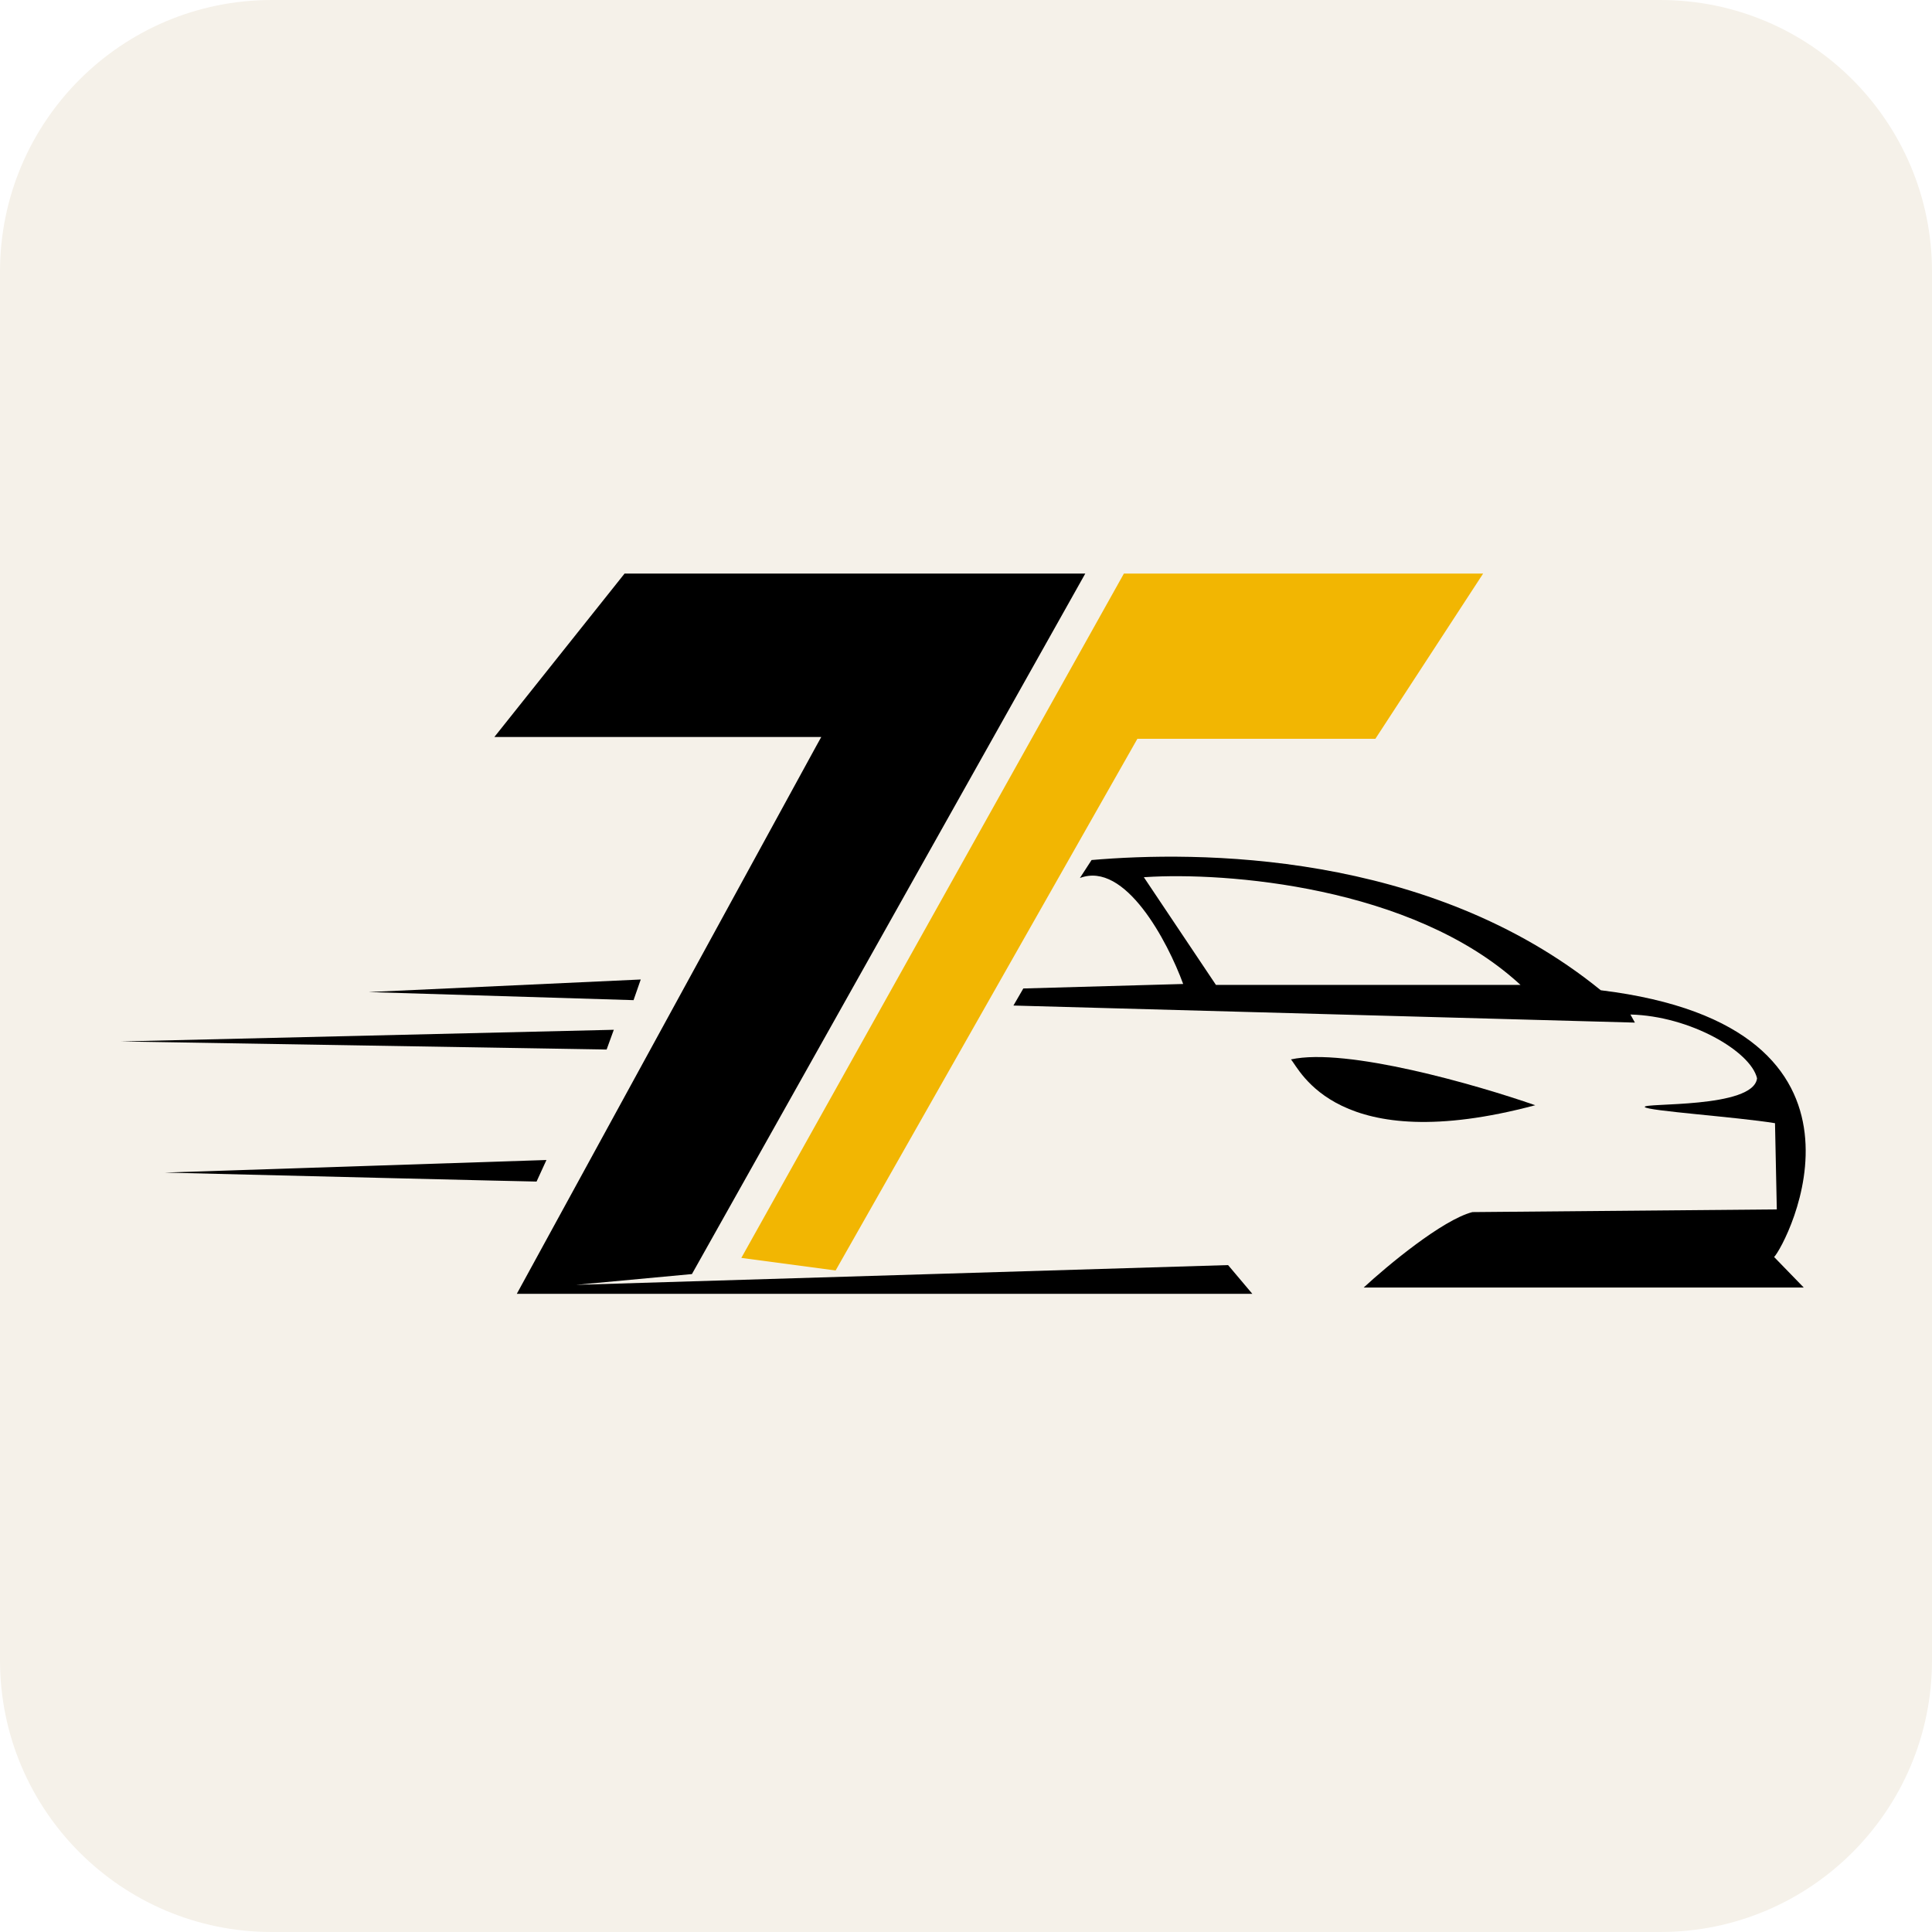
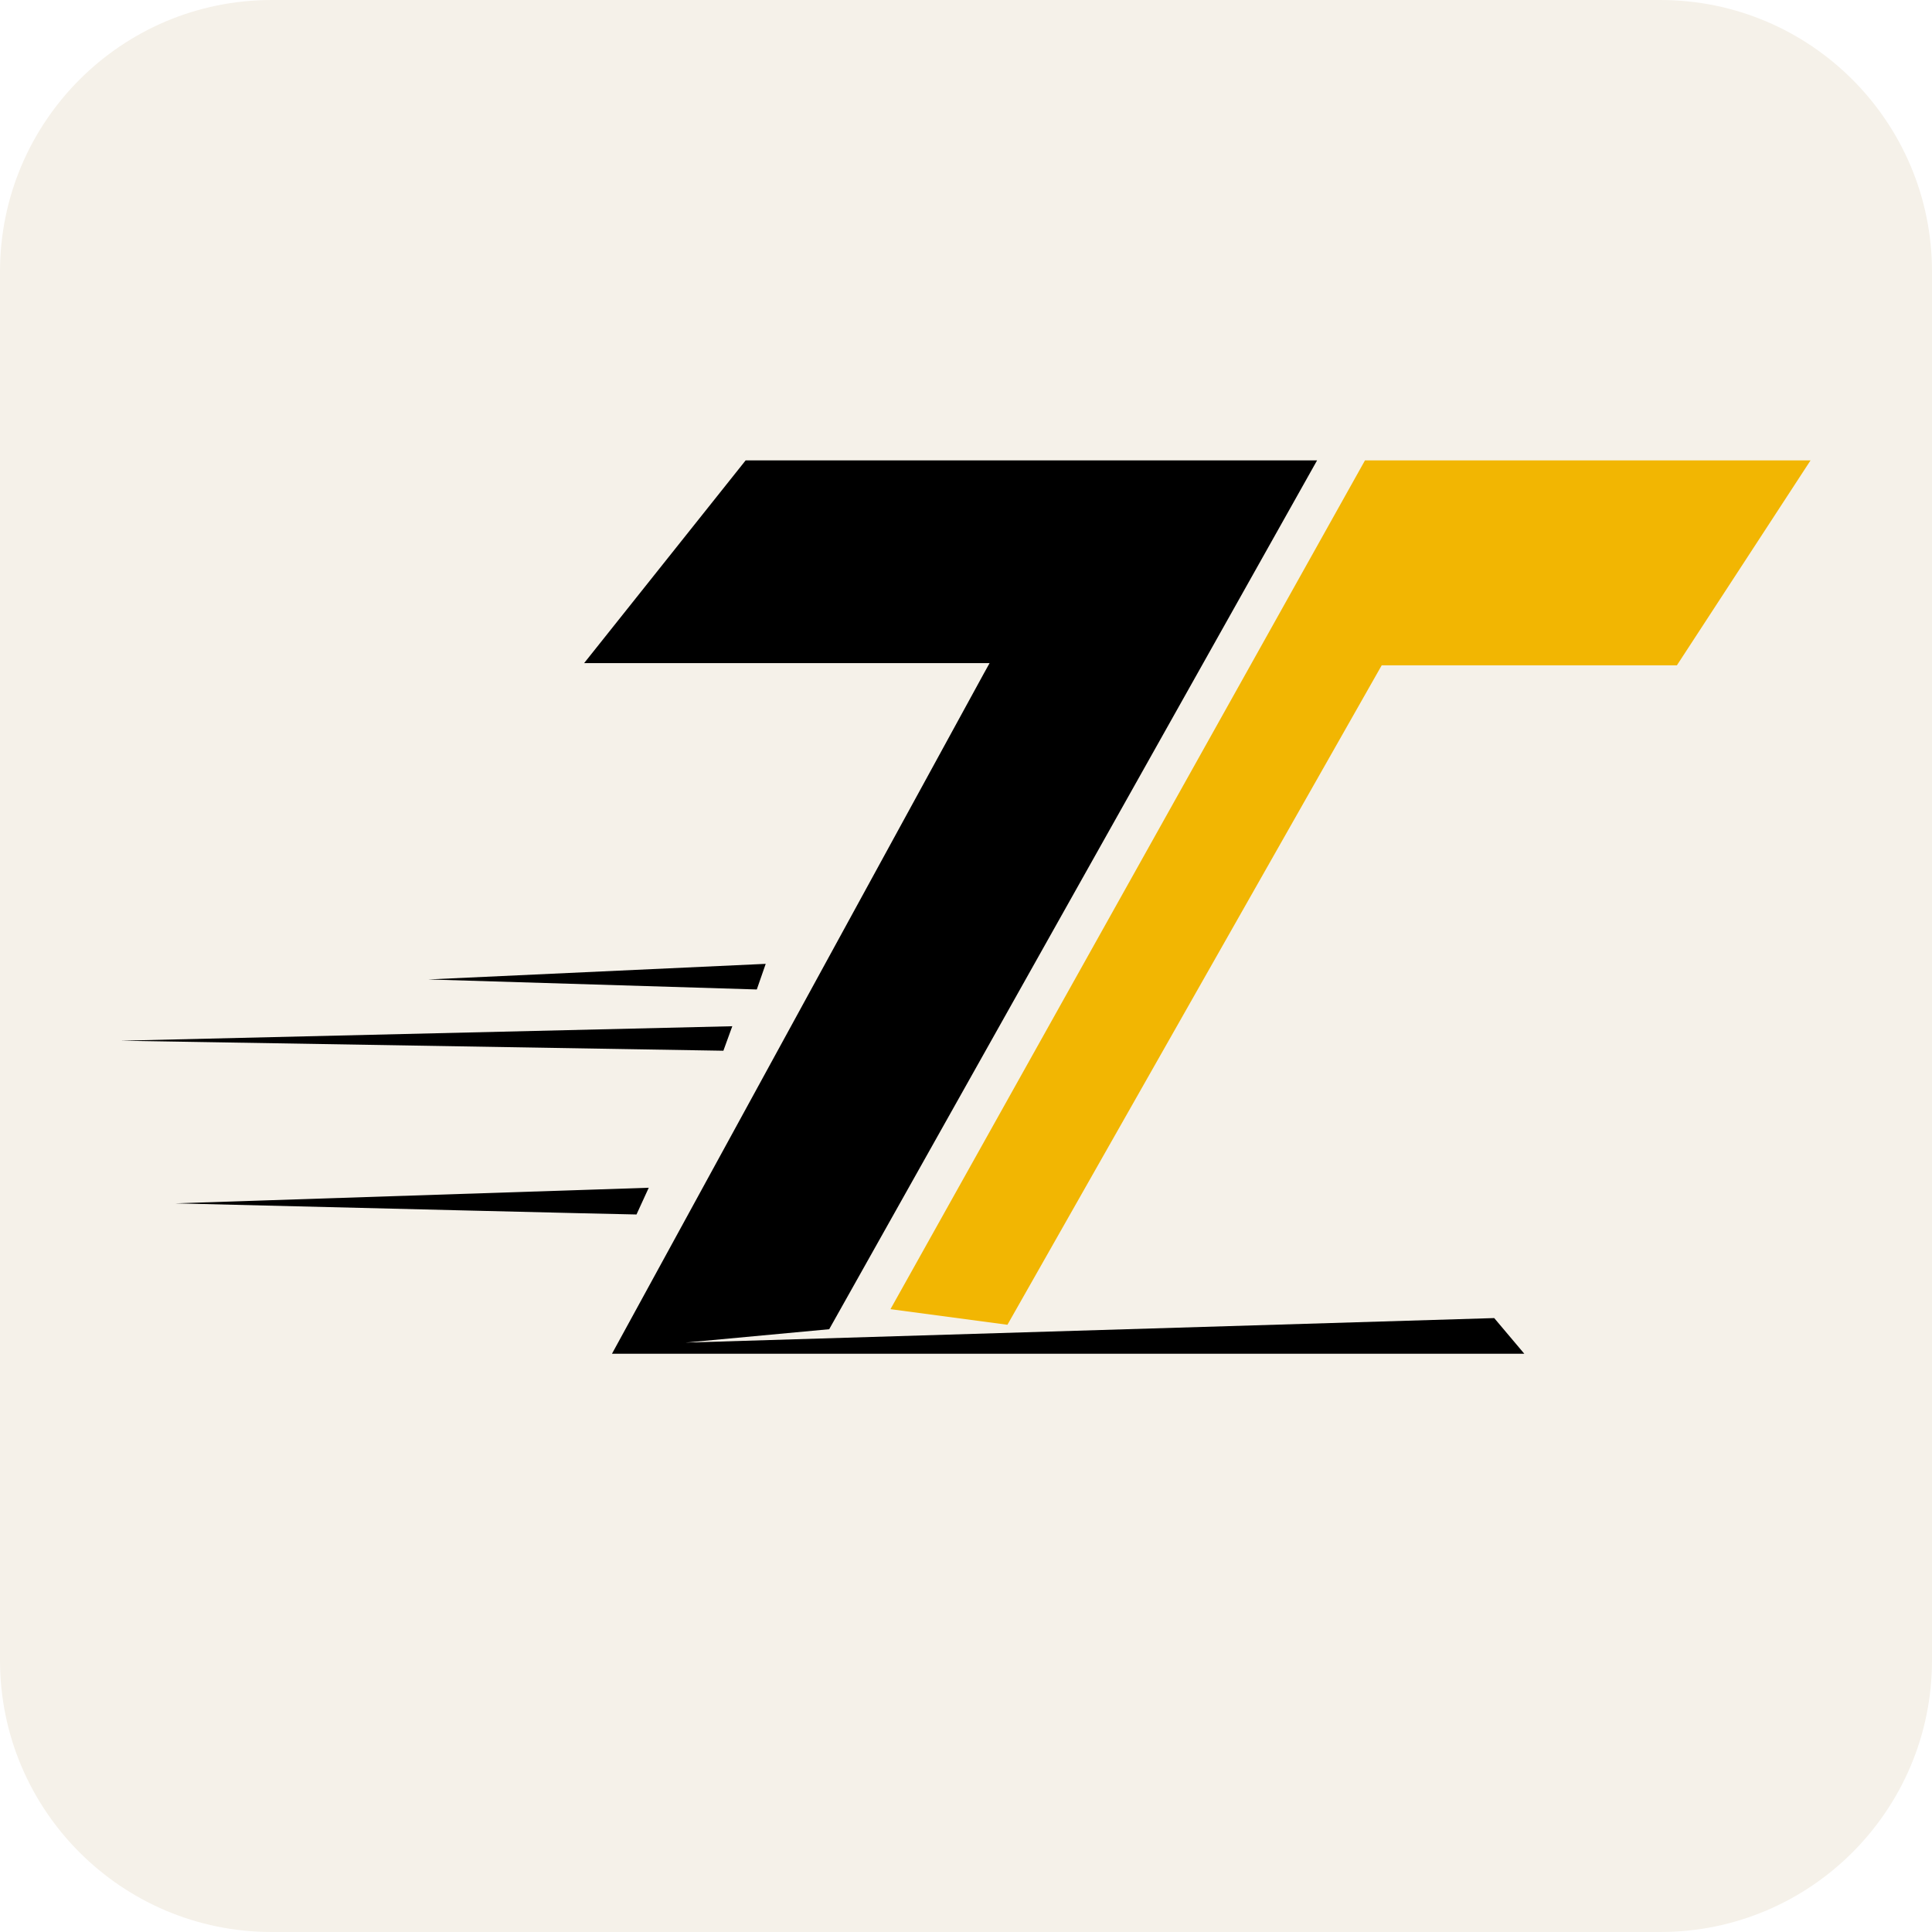
<svg xmlns="http://www.w3.org/2000/svg" viewBox="0 0 128 128" fill="none">
  <rect width="128" height="128" rx="18" fill="#F5F1E9" />
-   <g transform="translate(8 38) scale(0.119)">
+   <g transform="translate(8, 30.5) scale(0.1476)">
    <path d="M138 233L285.5 237.5L289.5 226L138 233Z" fill="black" />
    <path d="M24.5 333.5C91.833 335.167 227.5 338.5 231.5 338.5L237 326.5L24.5 333.5Z" fill="black" />
-     <path d="M540.5 159.49C598.5 154.49 728 154 824 231.989C991.5 252.5 927 374 920.5 380.5L937 397.5H692C705.167 385.333 735.7 359.9 752.5 355.5C755.3 355.5 866.667 354.5 922 354L921 306C899.5 302.5 849.786 299.144 848.5 297C847 294.5 909 298 911 281C907.5 266 873.7 246.3 840.5 245.5L843 250L497 240.5L502.5 231L591.5 228.5C582.833 204.833 559.2 159.9 534 169.5L540.5 159.49ZM668.63 177.146C629.699 168.789 592.678 167.561 570.468 169.001L569.602 169.057L609.585 228.777L609.733 229H779.295L778.336 228.129C748.444 200.996 707.555 185.502 668.63 177.146Z" fill="black" />
    <path d="M558.5 0L345.5 381L398 388L566 92H698.5L758.5 0H558.5Z" fill="#F2B602" />
    <path d="M220.5 401L387.5 95.5L390 91H208L280.5 0H537L318 390L253.5 396L616.5 385L630 401H220.5Z" fill="black" />
-     <path d="M787.5 296C755 284.666 682.3 263.7 651.5 270.5C656.5 276 677 325.5 787.5 296Z" fill="black" />
    <path d="M0 260.5L270.5 265L274.5 254L0 260.5Z" fill="black" />
  </g>
</svg>
